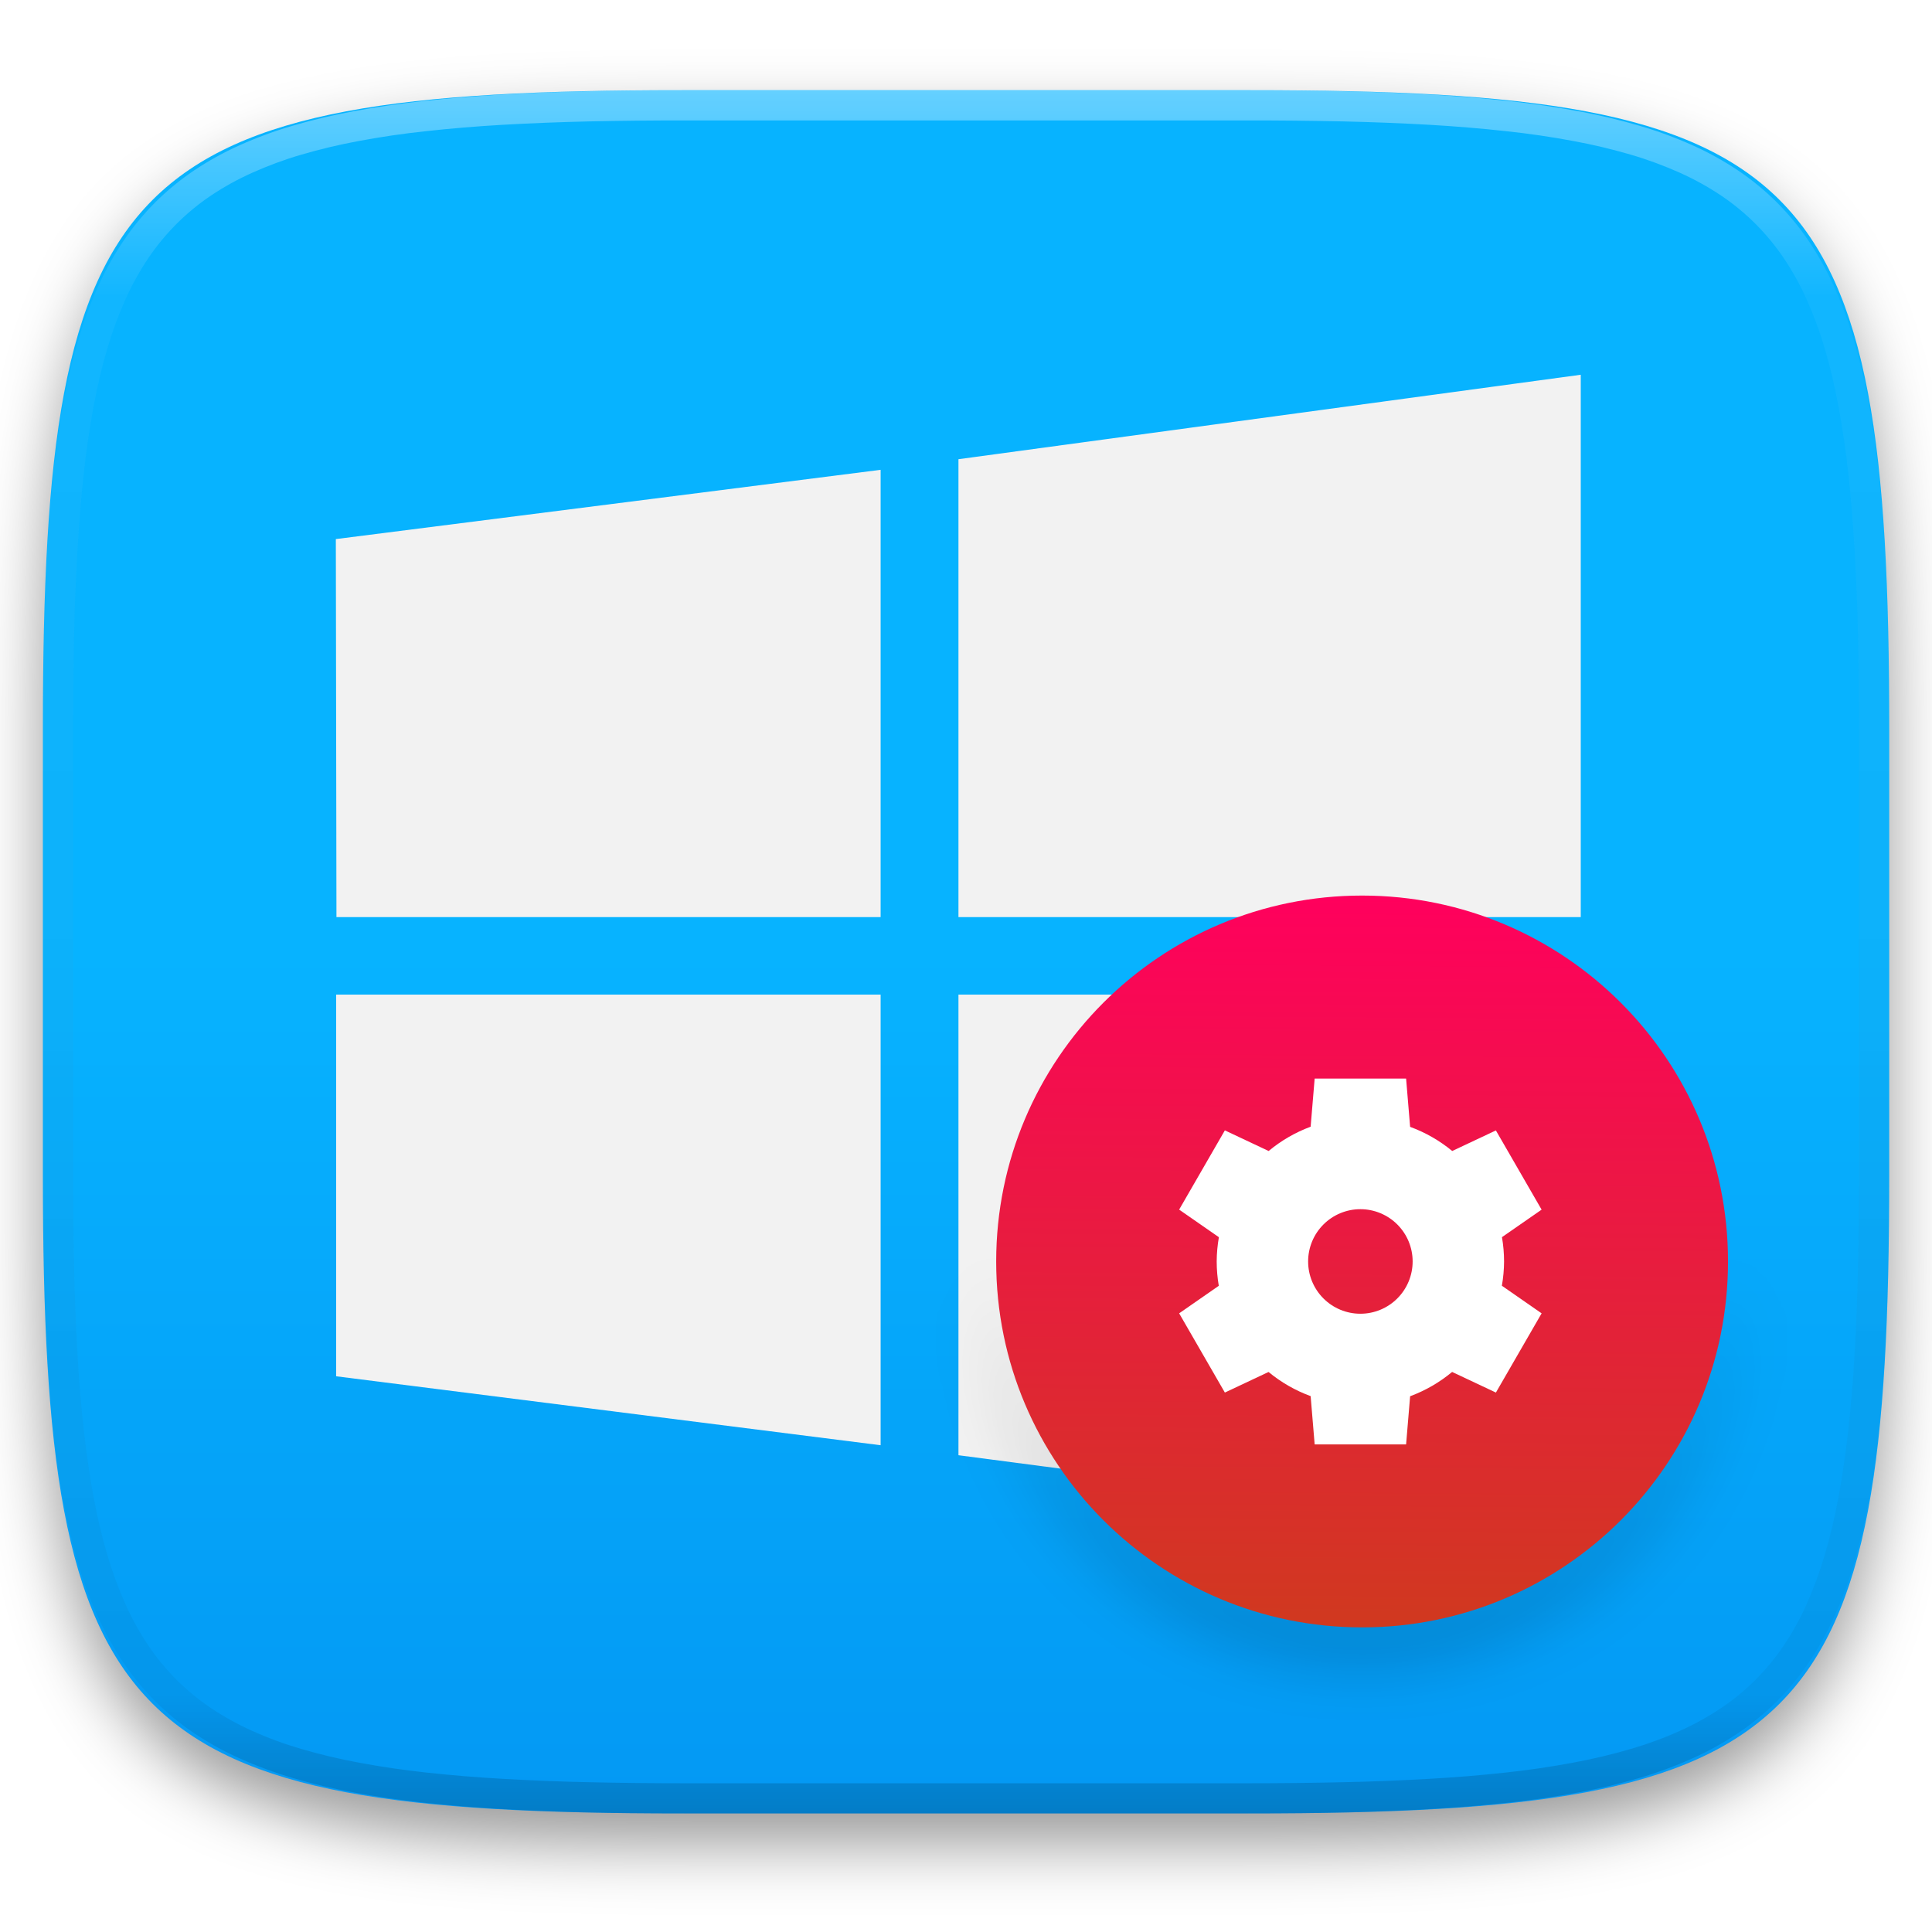
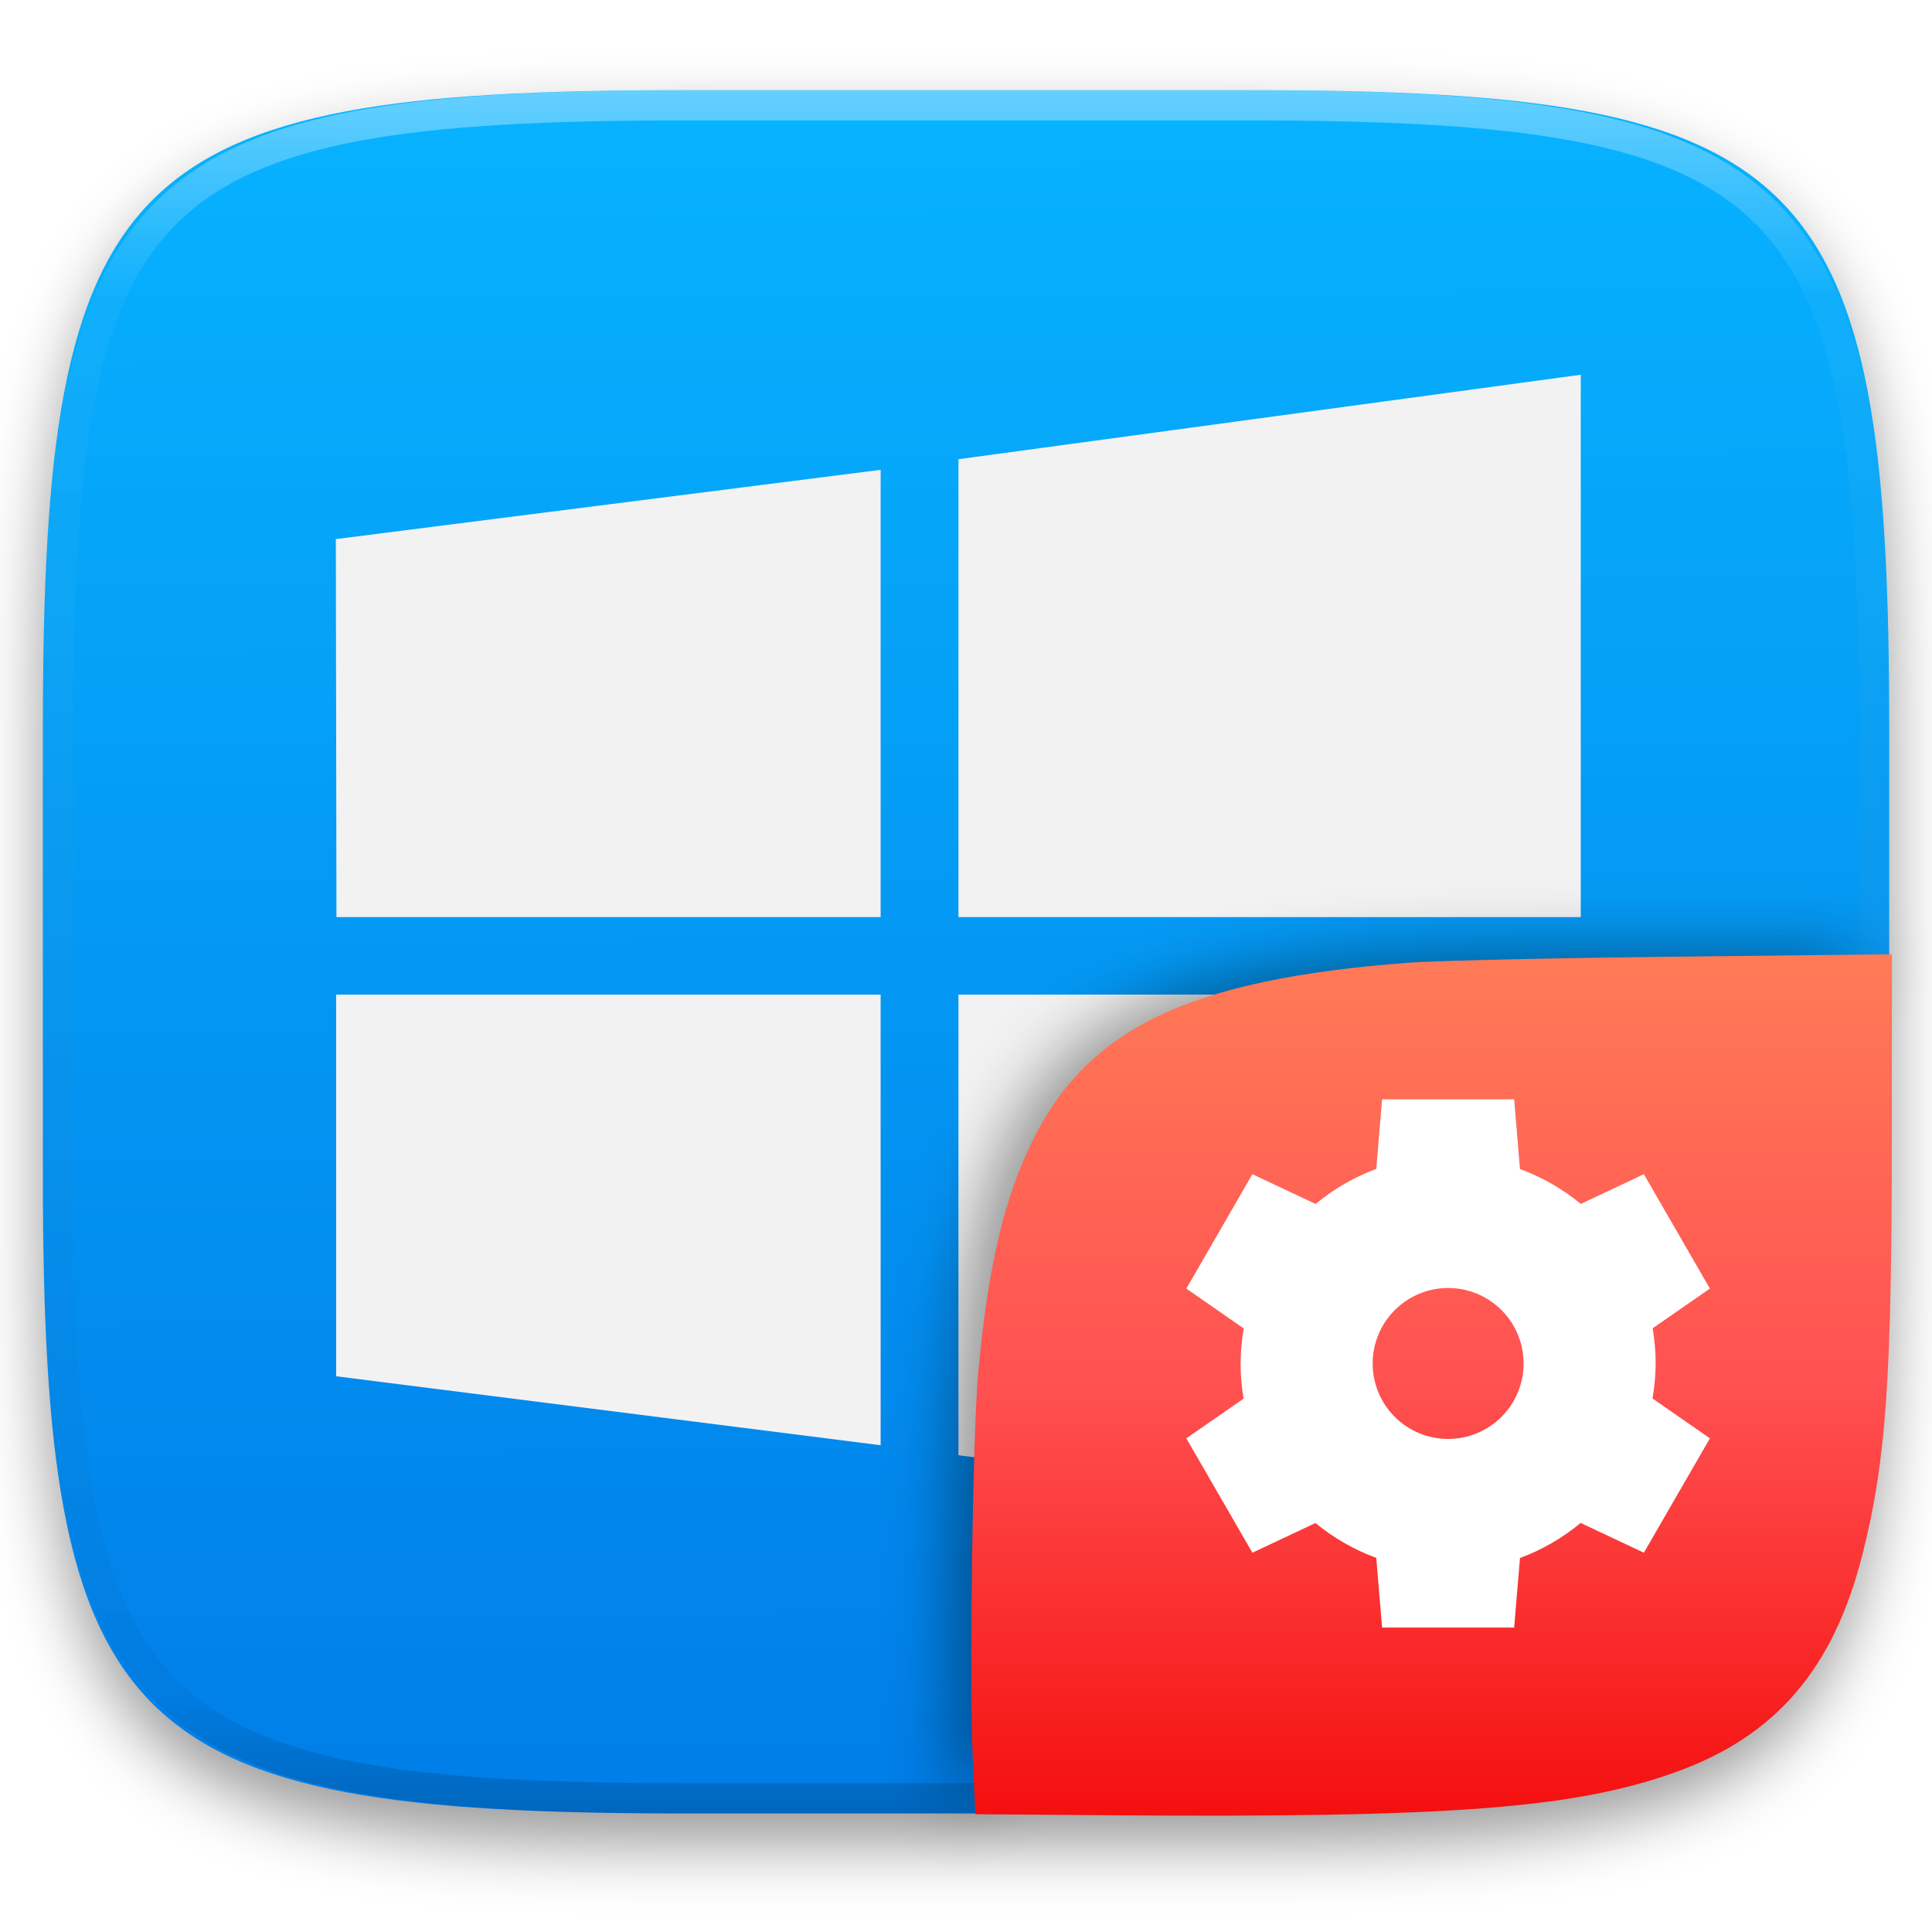
<svg xmlns="http://www.w3.org/2000/svg" style="isolation:isolate" viewBox="0 0 256 256" width="256" height="256">
  <defs>
-     <filter id="oyjJHf3kZOyJtBQTIht3X9W342Q5xYJJ" x="-200%" y="-200%" width="400%" height="400%" filterUnits="objectBoundingBox" color-interpolation-filters="sRGB">
+     <filter id="l2ImXeqqpJDu4OiQ8M74jzO9FZXvY1R1" x="-200%" y="-200%" width="400%" height="400%" filterUnits="objectBoundingBox" color-interpolation-filters="sRGB">
      <feGaussianBlur in="SourceGraphic" stdDeviation="4.294" />
      <feOffset dx="0" dy="4" result="pf_100_offsetBlur" />
      <feFlood flood-color="#000000" flood-opacity="0.4" />
      <feComposite in2="pf_100_offsetBlur" operator="in" result="pf_100_dropShadow" />
      <feBlend in="SourceGraphic" in2="pf_100_dropShadow" mode="normal" />
    </filter>
  </defs>
-   <g filter="url(#oyjJHf3kZOyJtBQTIht3X9W342Q5xYJJ)">
-     <linearGradient id="_lgradient_48" x1="0" y1="0.5" x2="6.123233995736766e-17" y2="1.5" gradientTransform="matrix(244.6483,0,0,228.3384,5.681691,11.95)" gradientUnits="userSpaceOnUse">
+   <g filter="url(#l2ImXeqqpJDu4OiQ8M74jzO9FZXvY1R1)">
+     <linearGradient id="_lgradient_682" x1="0.187" y1="0.005" x2="0.19" y2="0.999" gradientTransform="matrix(244.648,0,0,228.338,5.68,11.95)" gradientUnits="userSpaceOnUse">
      <stop offset="0%" stop-opacity="1" style="stop-color:rgb(7,179,255)" />
      <stop offset="100%" stop-opacity="1" style="stop-color:rgb(0,125,232)" />
    </linearGradient>
-     <path d=" M 165.691 11.95 C 239.746 11.95 250.33 22.507 250.33 96.494 L 250.33 155.745 C 250.33 229.731 239.746 240.288 165.691 240.288 L 90.321 240.288 C 16.265 240.288 5.682 229.731 5.682 155.745 L 5.682 96.494 C 5.682 22.507 16.265 11.95 90.321 11.95 L 165.691 11.95 Z " id="shape" fill="url(#_lgradient_48)" />
+     <path d=" M 165.689 11.95 C 239.745 11.95 250.328 22.507 250.328 96.494 L 250.328 155.745 C 250.328 229.731 239.745 240.288 165.689 240.288 L 90.319 240.288 C 16.264 240.288 5.68 229.731 5.68 155.745 L 5.68 96.494 C 5.68 22.507 16.264 11.95 90.319 11.95 L 165.689 11.95 Z " id="shape" fill="url(#_lgradient_682)" />
  </g>
  <path d=" M 116.688 131.79 L 44.541 131.79 L 44.541 182.363 L 116.688 191.501 L 116.688 131.79 Z  M 127 131.79 L 127 192.825 L 209.459 203.656 L 209.5 131.79 L 127 131.79 Z  M 116.688 62.253 L 44.5 71.432 L 44.582 121.523 L 116.688 121.523 L 116.688 62.253 Z  M 127 60.847 L 127 121.523 L 209.459 121.523 L 209.459 49.656 L 127 60.847 Z " id="windows" fill="rgb(242,242,242)" />
-   <g id="config">
-     <defs>
-       <filter id="UCp1BXLs9gtVmohZqZ0EUjr3IK5VBn2U" x="-200%" y="-200%" width="400%" height="400%" filterUnits="objectBoundingBox" color-interpolation-filters="sRGB">
-         <feGaussianBlur stdDeviation="4.294" />
-       </filter>
-     </defs>
-     <g opacity="0.4" filter="url(#UCp1BXLs9gtVmohZqZ0EUjr3IK5VBn2U)">
-       <path d=" M 132.077 168.667 C 132.043 169.169 132.018 169.673 132 170.176 C 132 183.037 137.108 195.37 146.201 204.464 C 155.294 213.558 167.626 218.667 180.485 218.667 C 193.344 218.667 205.676 213.558 214.769 204.464 C 223.861 195.37 228.97 183.037 228.97 170.176 C 228.96 169.679 228.942 169.181 228.916 168.684 C 228.086 194.842 206.652 215.62 180.485 215.636 C 154.32 215.607 132.898 194.822 132.077 168.667 Z " id="Path" fill="rgb(0,0,0)" />
-     </g>
-     <linearGradient id="_lgradient_49" x1="0.5" y1="1" x2="0.507" y2="0.001" gradientTransform="matrix(96.9697,0,0,96.9697,132,118.6667)" gradientUnits="userSpaceOnUse">
-       <stop offset="0%" stop-opacity="1" style="stop-color:rgb(208,57,31)" />
-       <stop offset="100%" stop-opacity="1" style="stop-color:rgb(255,0,93)" />
-     </linearGradient>
-     <circle vector-effect="non-scaling-stroke" cx="180.485" cy="167.152" r="48.485" id="Ellipse" fill="url(#_lgradient_49)" />
-     <path d=" M 174.2 142.909 L 173.666 149.294 C 171.642 150.044 169.76 151.133 168.101 152.514 L 162.3 149.781 L 156.242 160.278 L 161.509 163.937 C 161.322 164.998 161.224 166.072 161.218 167.15 C 161.219 168.231 161.312 169.31 161.495 170.376 L 156.243 174.024 L 162.301 184.521 L 168.089 181.795 C 169.753 183.17 171.639 184.252 173.666 184.994 L 174.2 191.394 L 186.315 191.394 L 186.849 185.009 C 188.873 184.259 190.755 183.17 192.414 181.79 L 198.215 184.522 L 204.273 174.025 L 199.006 170.366 C 199.193 169.306 199.291 168.231 199.297 167.154 C 199.295 166.074 199.202 164.995 199.018 163.93 L 204.271 160.285 L 198.213 149.788 L 192.426 152.513 C 190.761 151.138 188.875 150.057 186.848 149.314 L 186.315 142.915 L 174.199 142.915 L 174.2 142.909 Z  M 180.258 160.224 C 182.094 160.223 183.855 160.953 185.154 162.252 C 186.453 163.551 187.182 165.313 187.182 167.15 C 187.182 168.987 186.453 170.749 185.154 172.048 C 183.855 173.348 182.094 174.077 180.258 174.077 C 178.421 174.077 176.66 173.348 175.361 172.048 C 174.063 170.749 173.333 168.987 173.334 167.15 C 173.333 165.313 174.063 163.551 175.361 162.252 C 176.66 160.953 178.421 160.223 180.258 160.224 L 180.258 160.224 Z " id="Compound Path" fill="rgb(255,255,255)" />
-   </g>
  <g opacity="0.4">
-     <linearGradient id="_lgradient_50" x1="0.517" y1="0" x2="0.517" y2="1" gradientTransform="matrix(244.65,0,0,228.34,5.68,11.95)" gradientUnits="userSpaceOnUse">
+     <linearGradient id="_lgradient_683" x1="0.517" y1="0" x2="0.517" y2="1" gradientTransform="matrix(244.65,0,0,228.34,5.68,11.95)" gradientUnits="userSpaceOnUse">
      <stop offset="0%" stop-opacity="1" style="stop-color:rgb(255,255,255)" />
      <stop offset="12.5%" stop-opacity="0.098" style="stop-color:rgb(255,255,255)" />
      <stop offset="92.5%" stop-opacity="0.098" style="stop-color:rgb(0,0,0)" />
      <stop offset="100%" stop-opacity="0.498" style="stop-color:rgb(0,0,0)" />
    </linearGradient>
-     <path d=" M 165.068 11.951 C 169.396 11.941 173.724 11.991 178.052 12.089 C 181.927 12.167 185.803 12.315 189.678 12.541 C 193.131 12.737 196.583 13.022 200.026 13.395 C 203.085 13.73 206.144 14.181 209.174 14.741 C 211.889 15.243 214.574 15.881 217.22 16.657 C 219.62 17.355 221.971 18.219 224.243 19.241 C 226.358 20.184 228.384 21.304 230.302 22.591 C 232.142 23.829 233.863 25.244 235.437 26.806 C 237.001 28.378 238.417 30.088 239.656 31.925 C 240.945 33.841 242.066 35.865 243.02 37.967 C 244.043 40.247 244.909 42.585 245.617 44.972 C 246.394 47.615 247.034 50.297 247.535 53.009 C 248.096 56.035 248.548 59.081 248.883 62.136 C 249.257 65.575 249.542 69.014 249.739 72.462 C 249.965 76.323 250.112 80.194 250.201 84.055 C 250.289 88.378 250.339 92.701 250.329 97.014 L 250.329 155.226 C 250.339 159.549 250.289 163.862 250.201 168.185 C 250.112 172.056 249.965 175.917 249.739 179.778 C 249.542 183.226 249.257 186.675 248.883 190.104 C 248.548 193.159 248.096 196.215 247.535 199.241 C 247.034 201.943 246.394 204.625 245.617 207.268 C 244.909 209.655 244.043 212.003 243.02 214.273 C 242.066 216.385 240.945 218.399 239.656 220.315 C 238.417 222.152 237.001 223.872 235.437 225.434 C 233.863 226.996 232.142 228.411 230.302 229.649 C 228.384 230.936 226.358 232.056 224.243 232.999 C 221.971 234.021 219.62 234.885 217.22 235.593 C 214.574 236.369 211.889 237.007 209.174 237.499 C 206.144 238.068 203.085 238.51 200.026 238.845 C 196.583 239.218 193.131 239.503 189.678 239.699 C 185.803 239.925 181.927 240.073 178.052 240.161 C 173.724 240.249 169.396 240.299 165.068 240.289 L 90.942 240.289 C 86.614 240.299 82.286 240.249 77.958 240.161 C 74.083 240.073 70.207 239.925 66.332 239.699 C 62.879 239.503 59.427 239.218 55.984 238.845 C 52.925 238.51 49.866 238.068 46.836 237.499 C 44.121 237.007 41.436 236.369 38.79 235.593 C 36.39 234.885 34.039 234.021 31.767 232.999 C 29.652 232.056 27.626 230.936 25.708 229.649 C 23.868 228.411 22.147 226.996 20.573 225.434 C 19.009 223.872 17.593 222.152 16.354 220.315 C 15.065 218.399 13.944 216.385 12.99 214.273 C 11.967 212.003 11.101 209.655 10.393 207.268 C 9.616 204.625 8.976 201.943 8.475 199.241 C 7.914 196.215 7.462 193.159 7.127 190.104 C 6.753 186.675 6.468 183.226 6.271 179.778 C 6.045 175.917 5.898 172.056 5.809 168.185 C 5.721 163.862 5.671 159.549 5.681 155.226 L 5.681 97.014 C 5.671 92.701 5.721 88.378 5.809 84.055 C 5.898 80.194 6.045 76.323 6.271 72.462 C 6.468 69.014 6.753 65.575 7.127 62.136 C 7.462 59.081 7.914 56.035 8.475 53.009 C 8.976 50.297 9.616 47.615 10.393 44.972 C 11.101 42.585 11.967 40.247 12.99 37.967 C 13.944 35.865 15.065 33.841 16.354 31.925 C 17.593 30.088 19.009 28.378 20.573 26.806 C 22.147 25.244 23.868 23.829 25.708 22.591 C 27.626 21.304 29.652 20.184 31.767 19.241 C 34.039 18.219 36.39 17.355 38.79 16.657 C 41.436 15.881 44.121 15.243 46.836 14.741 C 49.866 14.181 52.925 13.73 55.984 13.395 C 59.427 13.022 62.879 12.737 66.332 12.541 C 70.207 12.315 74.083 12.167 77.958 12.089 C 82.286 11.991 86.614 11.941 90.942 11.951 L 165.068 11.951 Z  M 165.078 15.96 C 169.376 15.95 173.675 15.999 177.973 16.087 C 181.8 16.176 185.626 16.323 189.452 16.539 C 192.836 16.736 196.219 17.011 199.583 17.384 C 202.554 17.699 205.515 18.131 208.446 18.681 C 211.023 19.153 213.58 19.762 216.099 20.499 C 218.322 21.147 220.495 21.953 222.6 22.896 C 224.509 23.751 226.338 24.763 228.069 25.922 C 229.692 27.013 231.207 28.26 232.594 29.646 C 233.981 31.031 235.23 32.544 236.332 34.165 C 237.492 35.894 238.506 37.712 239.361 39.608 C 240.306 41.72 241.112 43.892 241.761 46.102 C 242.509 48.617 243.109 51.162 243.591 53.736 C 244.132 56.664 244.565 59.611 244.889 62.578 C 245.263 65.938 245.539 69.308 245.735 72.688 C 245.952 76.51 246.109 80.322 246.188 84.144 C 246.276 88.437 246.325 92.721 246.325 97.014 C 246.325 97.014 246.325 97.014 246.325 97.014 L 246.325 155.226 C 246.325 155.226 246.325 155.226 246.325 155.226 C 246.325 159.519 246.276 163.803 246.188 168.096 C 246.109 171.918 245.952 175.74 245.735 179.552 C 245.539 182.932 245.263 186.302 244.889 189.672 C 244.565 192.629 244.132 195.576 243.591 198.504 C 243.109 201.078 242.509 203.623 241.761 206.138 C 241.112 208.358 240.306 210.52 239.361 212.632 C 238.506 214.528 237.492 216.356 236.332 218.075 C 235.23 219.706 233.981 221.219 232.594 222.604 C 231.207 223.98 229.692 225.227 228.069 226.318 C 226.338 227.477 224.509 228.489 222.6 229.344 C 220.495 230.297 218.322 231.093 216.099 231.741 C 213.58 232.478 211.023 233.087 208.446 233.559 C 205.515 234.109 202.554 234.541 199.583 234.865 C 196.219 235.229 192.836 235.514 189.452 235.701 C 185.626 235.917 181.8 236.074 177.973 236.153 C 173.675 236.251 169.376 236.29 165.078 236.29 C 165.078 236.29 165.078 236.29 165.068 236.29 L 90.942 236.29 C 90.932 236.29 90.932 236.29 90.932 236.29 C 86.634 236.29 82.335 236.251 78.037 236.153 C 74.21 236.074 70.384 235.917 66.558 235.701 C 63.174 235.514 59.791 235.229 56.427 234.865 C 53.456 234.541 50.495 234.109 47.564 233.559 C 44.987 233.087 42.43 232.478 39.911 231.741 C 37.688 231.093 35.515 230.297 33.41 229.344 C 31.501 228.489 29.672 227.477 27.941 226.318 C 26.318 225.227 24.803 223.98 23.416 222.604 C 22.029 221.219 20.78 219.706 19.678 218.075 C 18.518 216.356 17.504 214.528 16.649 212.632 C 15.704 210.52 14.898 208.358 14.249 206.138 C 13.501 203.623 12.901 201.078 12.419 198.504 C 11.878 195.576 11.445 192.629 11.121 189.672 C 10.747 186.302 10.472 182.932 10.275 179.552 C 10.058 175.74 9.901 171.918 9.822 168.096 C 9.734 163.803 9.685 159.519 9.685 155.226 C 9.685 155.226 9.685 155.226 9.685 155.226 L 9.685 97.014 C 9.685 97.014 9.685 97.014 9.685 97.014 C 9.685 92.721 9.734 88.437 9.822 84.144 C 9.901 80.322 10.058 76.51 10.275 72.688 C 10.472 69.308 10.747 65.938 11.121 62.578 C 11.445 59.611 11.878 56.664 12.419 53.736 C 12.901 51.162 13.501 48.617 14.249 46.102 C 14.898 43.892 15.704 41.72 16.649 39.608 C 17.504 37.712 18.518 35.894 19.678 34.165 C 20.78 32.544 22.029 31.031 23.416 29.646 C 24.803 28.26 26.318 27.013 27.941 25.922 C 29.672 24.763 31.501 23.751 33.41 22.896 C 35.515 21.953 37.688 21.147 39.911 20.499 C 42.43 19.762 44.987 19.153 47.564 18.681 C 50.495 18.131 53.456 17.699 56.427 17.384 C 59.791 17.011 63.174 16.736 66.558 16.539 C 70.384 16.323 74.21 16.176 78.037 16.087 C 82.335 15.999 86.634 15.95 90.932 15.96 C 90.932 15.96 90.932 15.96 90.942 15.96 L 165.068 15.96 C 165.078 15.96 165.078 15.96 165.078 15.96 Z " fill-rule="evenodd" id="highlight" fill="url(#_lgradient_50)" />
+     <path d=" M 165.068 11.951 C 169.396 11.941 173.724 11.991 178.052 12.089 C 181.927 12.167 185.803 12.315 189.678 12.541 C 193.131 12.737 196.583 13.022 200.026 13.395 C 203.085 13.73 206.144 14.181 209.174 14.741 C 211.889 15.243 214.574 15.881 217.22 16.657 C 219.62 17.355 221.971 18.219 224.243 19.241 C 226.358 20.184 228.384 21.304 230.302 22.591 C 232.142 23.829 233.863 25.244 235.437 26.806 C 237.001 28.378 238.417 30.088 239.656 31.925 C 240.945 33.841 242.066 35.865 243.02 37.967 C 244.043 40.247 244.909 42.585 245.617 44.972 C 246.394 47.615 247.034 50.297 247.535 53.009 C 248.096 56.035 248.548 59.081 248.883 62.136 C 249.257 65.575 249.542 69.014 249.739 72.462 C 249.965 76.323 250.112 80.194 250.201 84.055 C 250.289 88.378 250.339 92.701 250.329 97.014 L 250.329 155.226 C 250.339 159.549 250.289 163.862 250.201 168.185 C 250.112 172.056 249.965 175.917 249.739 179.778 C 249.542 183.226 249.257 186.675 248.883 190.104 C 248.548 193.159 248.096 196.215 247.535 199.241 C 247.034 201.943 246.394 204.625 245.617 207.268 C 244.909 209.655 244.043 212.003 243.02 214.273 C 242.066 216.385 240.945 218.399 239.656 220.315 C 238.417 222.152 237.001 223.872 235.437 225.434 C 233.863 226.996 232.142 228.411 230.302 229.649 C 228.384 230.936 226.358 232.056 224.243 232.999 C 221.971 234.021 219.62 234.885 217.22 235.593 C 214.574 236.369 211.889 237.007 209.174 237.499 C 206.144 238.068 203.085 238.51 200.026 238.845 C 196.583 239.218 193.131 239.503 189.678 239.699 C 185.803 239.925 181.927 240.073 178.052 240.161 C 173.724 240.249 169.396 240.299 165.068 240.289 L 90.942 240.289 C 86.614 240.299 82.286 240.249 77.958 240.161 C 74.083 240.073 70.207 239.925 66.332 239.699 C 62.879 239.503 59.427 239.218 55.984 238.845 C 52.925 238.51 49.866 238.068 46.836 237.499 C 44.121 237.007 41.436 236.369 38.79 235.593 C 36.39 234.885 34.039 234.021 31.767 232.999 C 29.652 232.056 27.626 230.936 25.708 229.649 C 23.868 228.411 22.147 226.996 20.573 225.434 C 19.009 223.872 17.593 222.152 16.354 220.315 C 15.065 218.399 13.944 216.385 12.99 214.273 C 11.967 212.003 11.101 209.655 10.393 207.268 C 9.616 204.625 8.976 201.943 8.475 199.241 C 7.914 196.215 7.462 193.159 7.127 190.104 C 6.753 186.675 6.468 183.226 6.271 179.778 C 6.045 175.917 5.898 172.056 5.809 168.185 C 5.721 163.862 5.671 159.549 5.681 155.226 L 5.681 97.014 C 5.671 92.701 5.721 88.378 5.809 84.055 C 5.898 80.194 6.045 76.323 6.271 72.462 C 6.468 69.014 6.753 65.575 7.127 62.136 C 7.462 59.081 7.914 56.035 8.475 53.009 C 8.976 50.297 9.616 47.615 10.393 44.972 C 11.101 42.585 11.967 40.247 12.99 37.967 C 13.944 35.865 15.065 33.841 16.354 31.925 C 17.593 30.088 19.009 28.378 20.573 26.806 C 22.147 25.244 23.868 23.829 25.708 22.591 C 27.626 21.304 29.652 20.184 31.767 19.241 C 34.039 18.219 36.39 17.355 38.79 16.657 C 41.436 15.881 44.121 15.243 46.836 14.741 C 49.866 14.181 52.925 13.73 55.984 13.395 C 59.427 13.022 62.879 12.737 66.332 12.541 C 70.207 12.315 74.083 12.167 77.958 12.089 C 82.286 11.991 86.614 11.941 90.942 11.951 L 165.068 11.951 Z  M 165.078 15.96 C 169.376 15.95 173.675 15.999 177.973 16.087 C 181.8 16.176 185.626 16.323 189.452 16.539 C 192.836 16.736 196.219 17.011 199.583 17.384 C 202.554 17.699 205.515 18.131 208.446 18.681 C 211.023 19.153 213.58 19.762 216.099 20.499 C 218.322 21.147 220.495 21.953 222.6 22.896 C 224.509 23.751 226.338 24.763 228.069 25.922 C 229.692 27.013 231.207 28.26 232.594 29.646 C 233.981 31.031 235.23 32.544 236.332 34.165 C 237.492 35.894 238.506 37.712 239.361 39.608 C 240.306 41.72 241.112 43.892 241.761 46.102 C 242.509 48.617 243.109 51.162 243.591 53.736 C 244.132 56.664 244.565 59.611 244.889 62.578 C 245.263 65.938 245.539 69.308 245.735 72.688 C 245.952 76.51 246.109 80.322 246.188 84.144 C 246.276 88.437 246.325 92.721 246.325 97.014 C 246.325 97.014 246.325 97.014 246.325 97.014 L 246.325 155.226 C 246.325 155.226 246.325 155.226 246.325 155.226 C 246.325 159.519 246.276 163.803 246.188 168.096 C 246.109 171.918 245.952 175.74 245.735 179.552 C 245.539 182.932 245.263 186.302 244.889 189.672 C 244.565 192.629 244.132 195.576 243.591 198.504 C 243.109 201.078 242.509 203.623 241.761 206.138 C 241.112 208.358 240.306 210.52 239.361 212.632 C 238.506 214.528 237.492 216.356 236.332 218.075 C 235.23 219.706 233.981 221.219 232.594 222.604 C 231.207 223.98 229.692 225.227 228.069 226.318 C 226.338 227.477 224.509 228.489 222.6 229.344 C 220.495 230.297 218.322 231.093 216.099 231.741 C 213.58 232.478 211.023 233.087 208.446 233.559 C 205.515 234.109 202.554 234.541 199.583 234.865 C 196.219 235.229 192.836 235.514 189.452 235.701 C 185.626 235.917 181.8 236.074 177.973 236.153 C 173.675 236.251 169.376 236.29 165.078 236.29 C 165.078 236.29 165.078 236.29 165.068 236.29 L 90.942 236.29 C 90.932 236.29 90.932 236.29 90.932 236.29 C 86.634 236.29 82.335 236.251 78.037 236.153 C 74.21 236.074 70.384 235.917 66.558 235.701 C 63.174 235.514 59.791 235.229 56.427 234.865 C 53.456 234.541 50.495 234.109 47.564 233.559 C 44.987 233.087 42.43 232.478 39.911 231.741 C 37.688 231.093 35.515 230.297 33.41 229.344 C 31.501 228.489 29.672 227.477 27.941 226.318 C 26.318 225.227 24.803 223.98 23.416 222.604 C 22.029 221.219 20.78 219.706 19.678 218.075 C 18.518 216.356 17.504 214.528 16.649 212.632 C 15.704 210.52 14.898 208.358 14.249 206.138 C 13.501 203.623 12.901 201.078 12.419 198.504 C 11.878 195.576 11.445 192.629 11.121 189.672 C 10.747 186.302 10.472 182.932 10.275 179.552 C 10.058 175.74 9.901 171.918 9.822 168.096 C 9.734 163.803 9.685 159.519 9.685 155.226 C 9.685 155.226 9.685 155.226 9.685 155.226 L 9.685 97.014 C 9.685 97.014 9.685 97.014 9.685 97.014 C 9.685 92.721 9.734 88.437 9.822 84.144 C 9.901 80.322 10.058 76.51 10.275 72.688 C 10.472 69.308 10.747 65.938 11.121 62.578 C 11.445 59.611 11.878 56.664 12.419 53.736 C 12.901 51.162 13.501 48.617 14.249 46.102 C 14.898 43.892 15.704 41.72 16.649 39.608 C 17.504 37.712 18.518 35.894 19.678 34.165 C 20.78 32.544 22.029 31.031 23.416 29.646 C 24.803 28.26 26.318 27.013 27.941 25.922 C 29.672 24.763 31.501 23.751 33.41 22.896 C 35.515 21.953 37.688 21.147 39.911 20.499 C 42.43 19.762 44.987 19.153 47.564 18.681 C 50.495 18.131 53.456 17.699 56.427 17.384 C 59.791 17.011 63.174 16.736 66.558 16.539 C 70.384 16.323 74.21 16.176 78.037 16.087 C 82.335 15.999 86.634 15.95 90.932 15.96 C 90.932 15.96 90.932 15.96 90.942 15.96 L 165.068 15.96 C 165.078 15.96 165.078 15.96 165.078 15.96 Z " fill-rule="evenodd" id="highlight" fill="url(#_lgradient_683)" />
+   </g>
+   <defs>
+     <filter id="Xt4N0DTyw9F8e1tPaHWywPdNT27oeSwk" x="-200%" y="-200%" width="400%" height="400%" filterUnits="objectBoundingBox" color-interpolation-filters="sRGB">
+       <feGaussianBlur stdDeviation="4.294" />
+     </filter>
+   </defs>
+   <g opacity="0.4" filter="url(#Xt4N0DTyw9F8e1tPaHWywPdNT27oeSwk)">
+     <path d=" M 126.32 240.288 L 126 211.494 C 126 137.507 136.584 126 210.639 126 L 248.648 126" id="shadow" fill="rgb(0,0,0)" />
+   </g>
+   <linearGradient id="_lgradient_684" x1="0" y1="0" x2="-1.8369701987210297e-16" y2="1" gradientTransform="matrix(121.985,0,0,114.142,128.7,126.446)" gradientUnits="userSpaceOnUse">
+     <stop offset="0%" stop-opacity="1" style="stop-color:rgb(255,123,87)" />
+     <stop offset="50%" stop-opacity="1" style="stop-color:rgb(255,81,81)" />
+     <stop offset="100%" stop-opacity="1" style="stop-color:rgb(245,15,15)" />
+   </linearGradient>
+   <path d=" M 146.981 240.533 L 129.235 240.395 L 128.875 232.289 C 128.427 222.201 128.898 189.86 129.607 182.052 C 130.892 167.904 133.047 158.74 136.92 150.966 C 144.316 136.118 157.752 129.78 186.519 127.57 C 189.982 127.304 205.835 126.942 221.75 126.766 L 250.685 126.446 L 250.678 150.617 C 250.668 182.808 249.912 193.582 246.801 205.9 C 242.946 221.166 235.296 230.076 221.947 234.847 C 208.546 239.636 192.096 240.884 146.982 240.533 L 146.981 240.533 Z " id="small shape" fill="url(#_lgradient_684)" />
+   <g id="icons">
+     <path d=" M 183.135 145.667 L 182.363 154.886 C 179.44 155.968 176.723 157.54 174.326 159.534 L 165.948 155.589 L 157.198 170.744 L 164.805 176.027 C 164.534 177.559 164.394 179.111 164.385 180.666 C 164.386 182.227 164.52 183.785 164.785 185.324 L 157.197 190.587 L 165.947 205.743 L 174.306 201.807 C 176.71 203.793 179.435 205.355 182.363 206.426 L 183.134 215.664 L 200.634 215.664 L 201.405 206.446 C 204.329 205.363 207.046 203.791 209.442 201.797 L 217.821 205.742 L 226.571 190.587 L 218.964 185.304 C 219.234 183.772 219.375 182.221 219.384 180.665 C 219.383 179.104 219.249 177.546 218.984 176.007 L 226.571 170.744 L 217.822 155.588 L 209.462 159.524 C 207.058 157.538 204.333 155.976 201.404 154.904 L 200.634 145.664 L 183.135 145.664 L 183.135 145.667 Z  M 191.885 170.667 C 194.537 170.666 197.081 171.72 198.957 173.596 C 200.832 175.471 201.886 178.015 201.886 180.668 C 201.886 183.32 200.832 185.864 198.957 187.74 C 197.081 189.615 194.537 190.669 191.885 190.669 C 189.232 190.669 186.688 189.615 184.813 187.74 C 182.937 185.864 181.883 183.32 181.884 180.668 C 181.883 178.015 182.937 175.471 184.813 173.596 C 186.688 171.72 189.232 170.666 191.885 170.667 L 191.885 170.667 Z " id="gear" fill="rgb(255,255,255)" />
  </g>
</svg>
